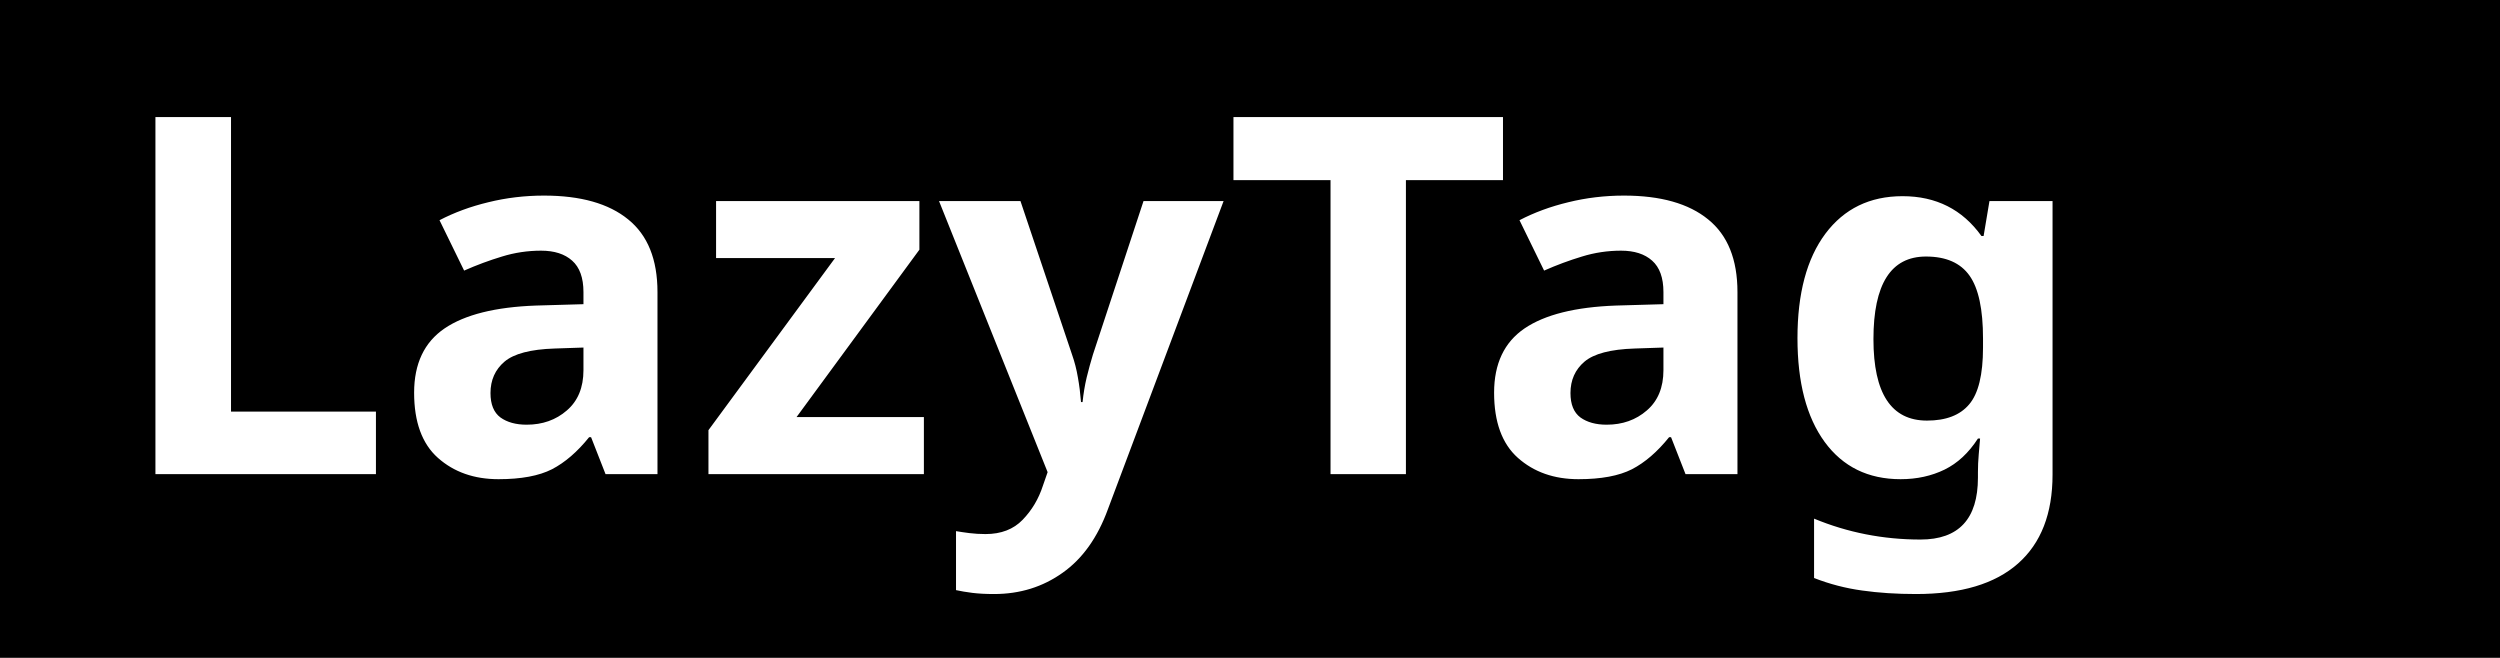
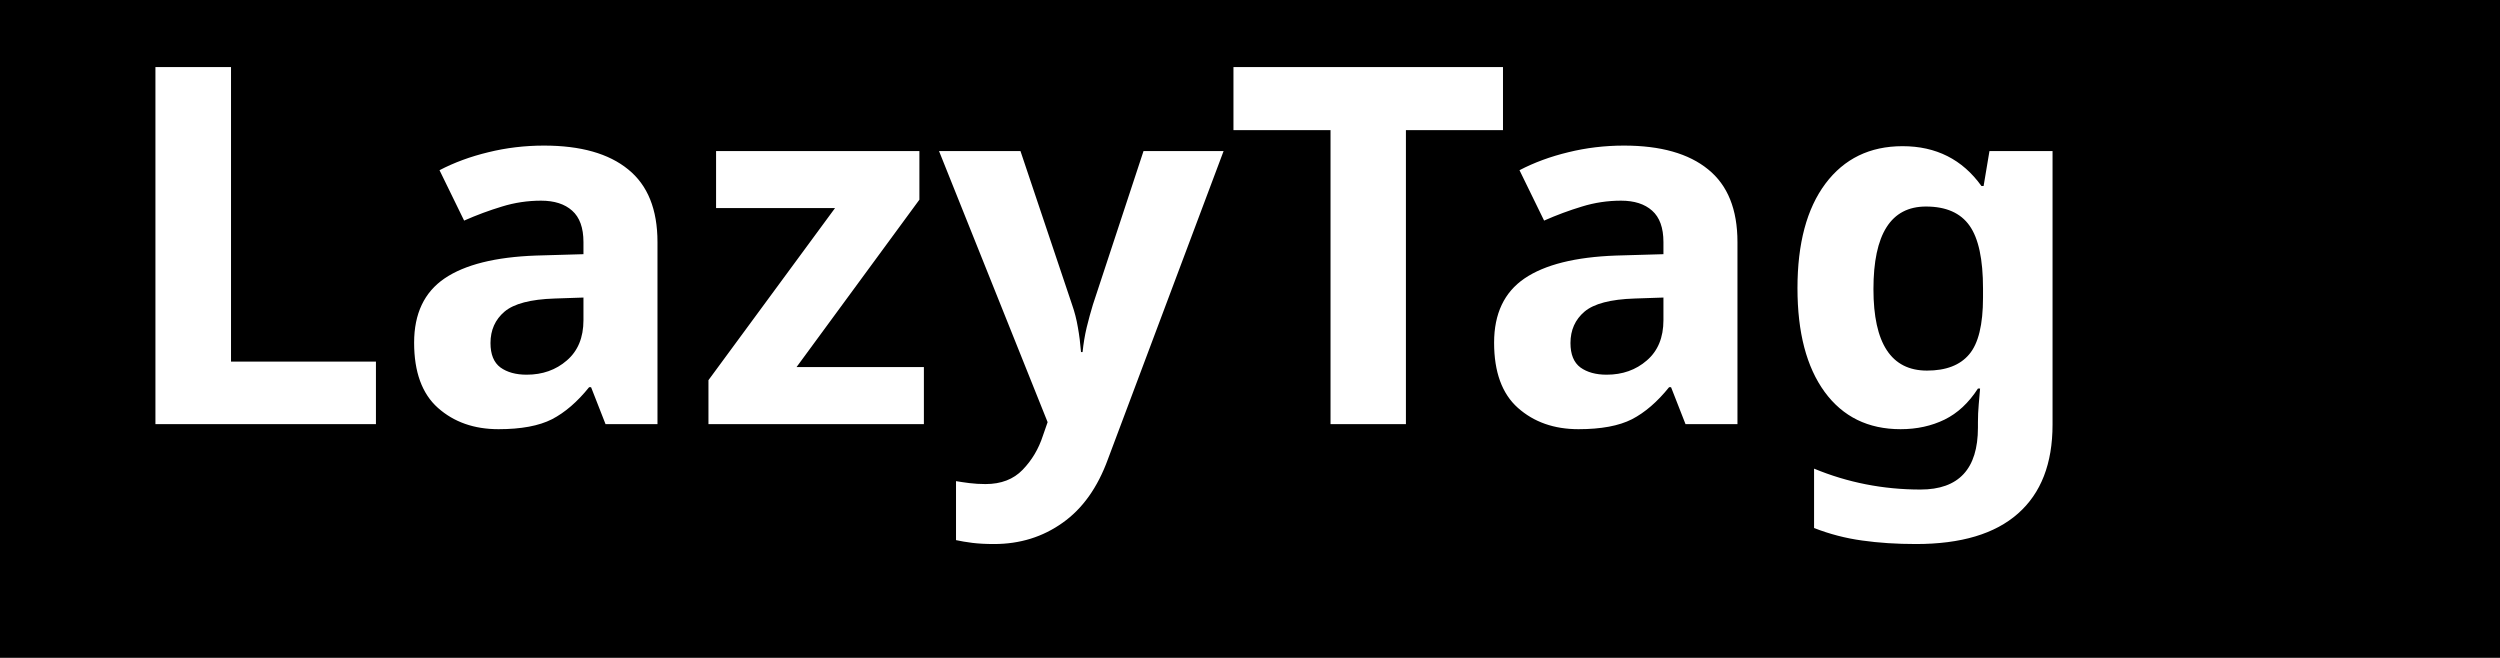
<svg xmlns="http://www.w3.org/2000/svg" width="200" height="52.624" id="svg2" version="1.1">
  <defs id="defs4">
    <filter id="filter3041" color-interpolation-filters="sRGB">
      <feGaussianBlur id="feGaussianBlur3043" stdDeviation="5" result="result91" />
      <feComposite id="feComposite3045" in2="result91" in="SourceGraphic" operator="over" />
    </filter>
    <filter id="filter3876" color-interpolation-filters="sRGB">
      <feGaussianBlur id="feGaussianBlur3878" stdDeviation="5" result="result1" />
      <feComposite id="feComposite3880" in2="result1" operator="arithmetic" k2="2" in="result1" k1="0" k3="0" k4="0" />
    </filter>
  </defs>
  <g id="layer1" transform="translate(-186.8782,-556.8369)">
    <rect style="fill:#000000;fill-opacity:1;stroke:none" id="rect2985" width="200" height="52.624" x="186.878" y="556.837" />
-     <text xml:space="preserve" style="font-size:12px;font-style:normal;font-weight:normal;line-height:125%;letter-spacing:0px;word-spacing:0px;fill:#ffffff;fill-opacity:1;stroke:none;font-family:Sans;" x="195.717" y="594.763" id="text2987">
-       <tspan id="tspan2989" x="195.717" y="594.763" style="font-size:40px;font-style:normal;font-variant:normal;font-weight:bold;font-stretch:normal;text-align:start;line-height:125%;writing-mode:lr-tb;text-anchor:start;font-family:Verdana;-inkscape-font-specification:Verdana Bold">LazyTag</tspan>
+     <text xml:space="preserve" style="font-size:12px;font-style:normal;font-weight:normal;line-height:125%;letter-spacing:0px;word-spacing:0px;fill:#ffffff;fill-opacity:1;stroke:none;font-family:Sans" x="195.717" y="590.763" id="text2987">
+       <tspan id="tspan2989" x="195.717" y="590.763" style="font-size:40px;font-style:normal;font-variant:normal;font-weight:bold;font-stretch:normal;text-align:start;line-height:125%;writing-mode:lr-tb;text-anchor:start;font-family:Verdana;-inkscape-font-specification:Verdana Bold">LazyTag</tspan>
    </text>
-     <path style="fill:#ff0000;fill-opacity:1;stroke:none;filter:url(#filter3876)" d="m 200.642,605.663 170.463,0 c 0.21,0 0.379,0.169 0.379,0.379 0,0.21 -0.169,0.379 -0.379,0.379 l -170.463,0 c -0.21,0 -0.379,-0.169 -0.379,-0.379 0,-0.21 0.169,-0.379 0.379,-0.379 z" id="rect2991" transform="matrix(1.040364,0,0,1.054499,-10.21314,-33.02841)" />
+     <path style="fill:#ff0000;fill-opacity:1;stroke:none;filter:url(#filter3876)" d="m 200.642,605.663 170.463,0 c 0.21,0 0.379,0.169 0.379,0.379 0,0.21 -0.169,0.379 -0.379,0.379 l -170.463,0 c -0.21,0 -0.379,-0.169 -0.379,-0.379 0,-0.21 0.169,-0.379 0.379,-0.379 z" id="rect2991" transform="matrix(1.040364,0,0,4.818588,-10.21314,-2316.168)" />
  </g>
</svg>
